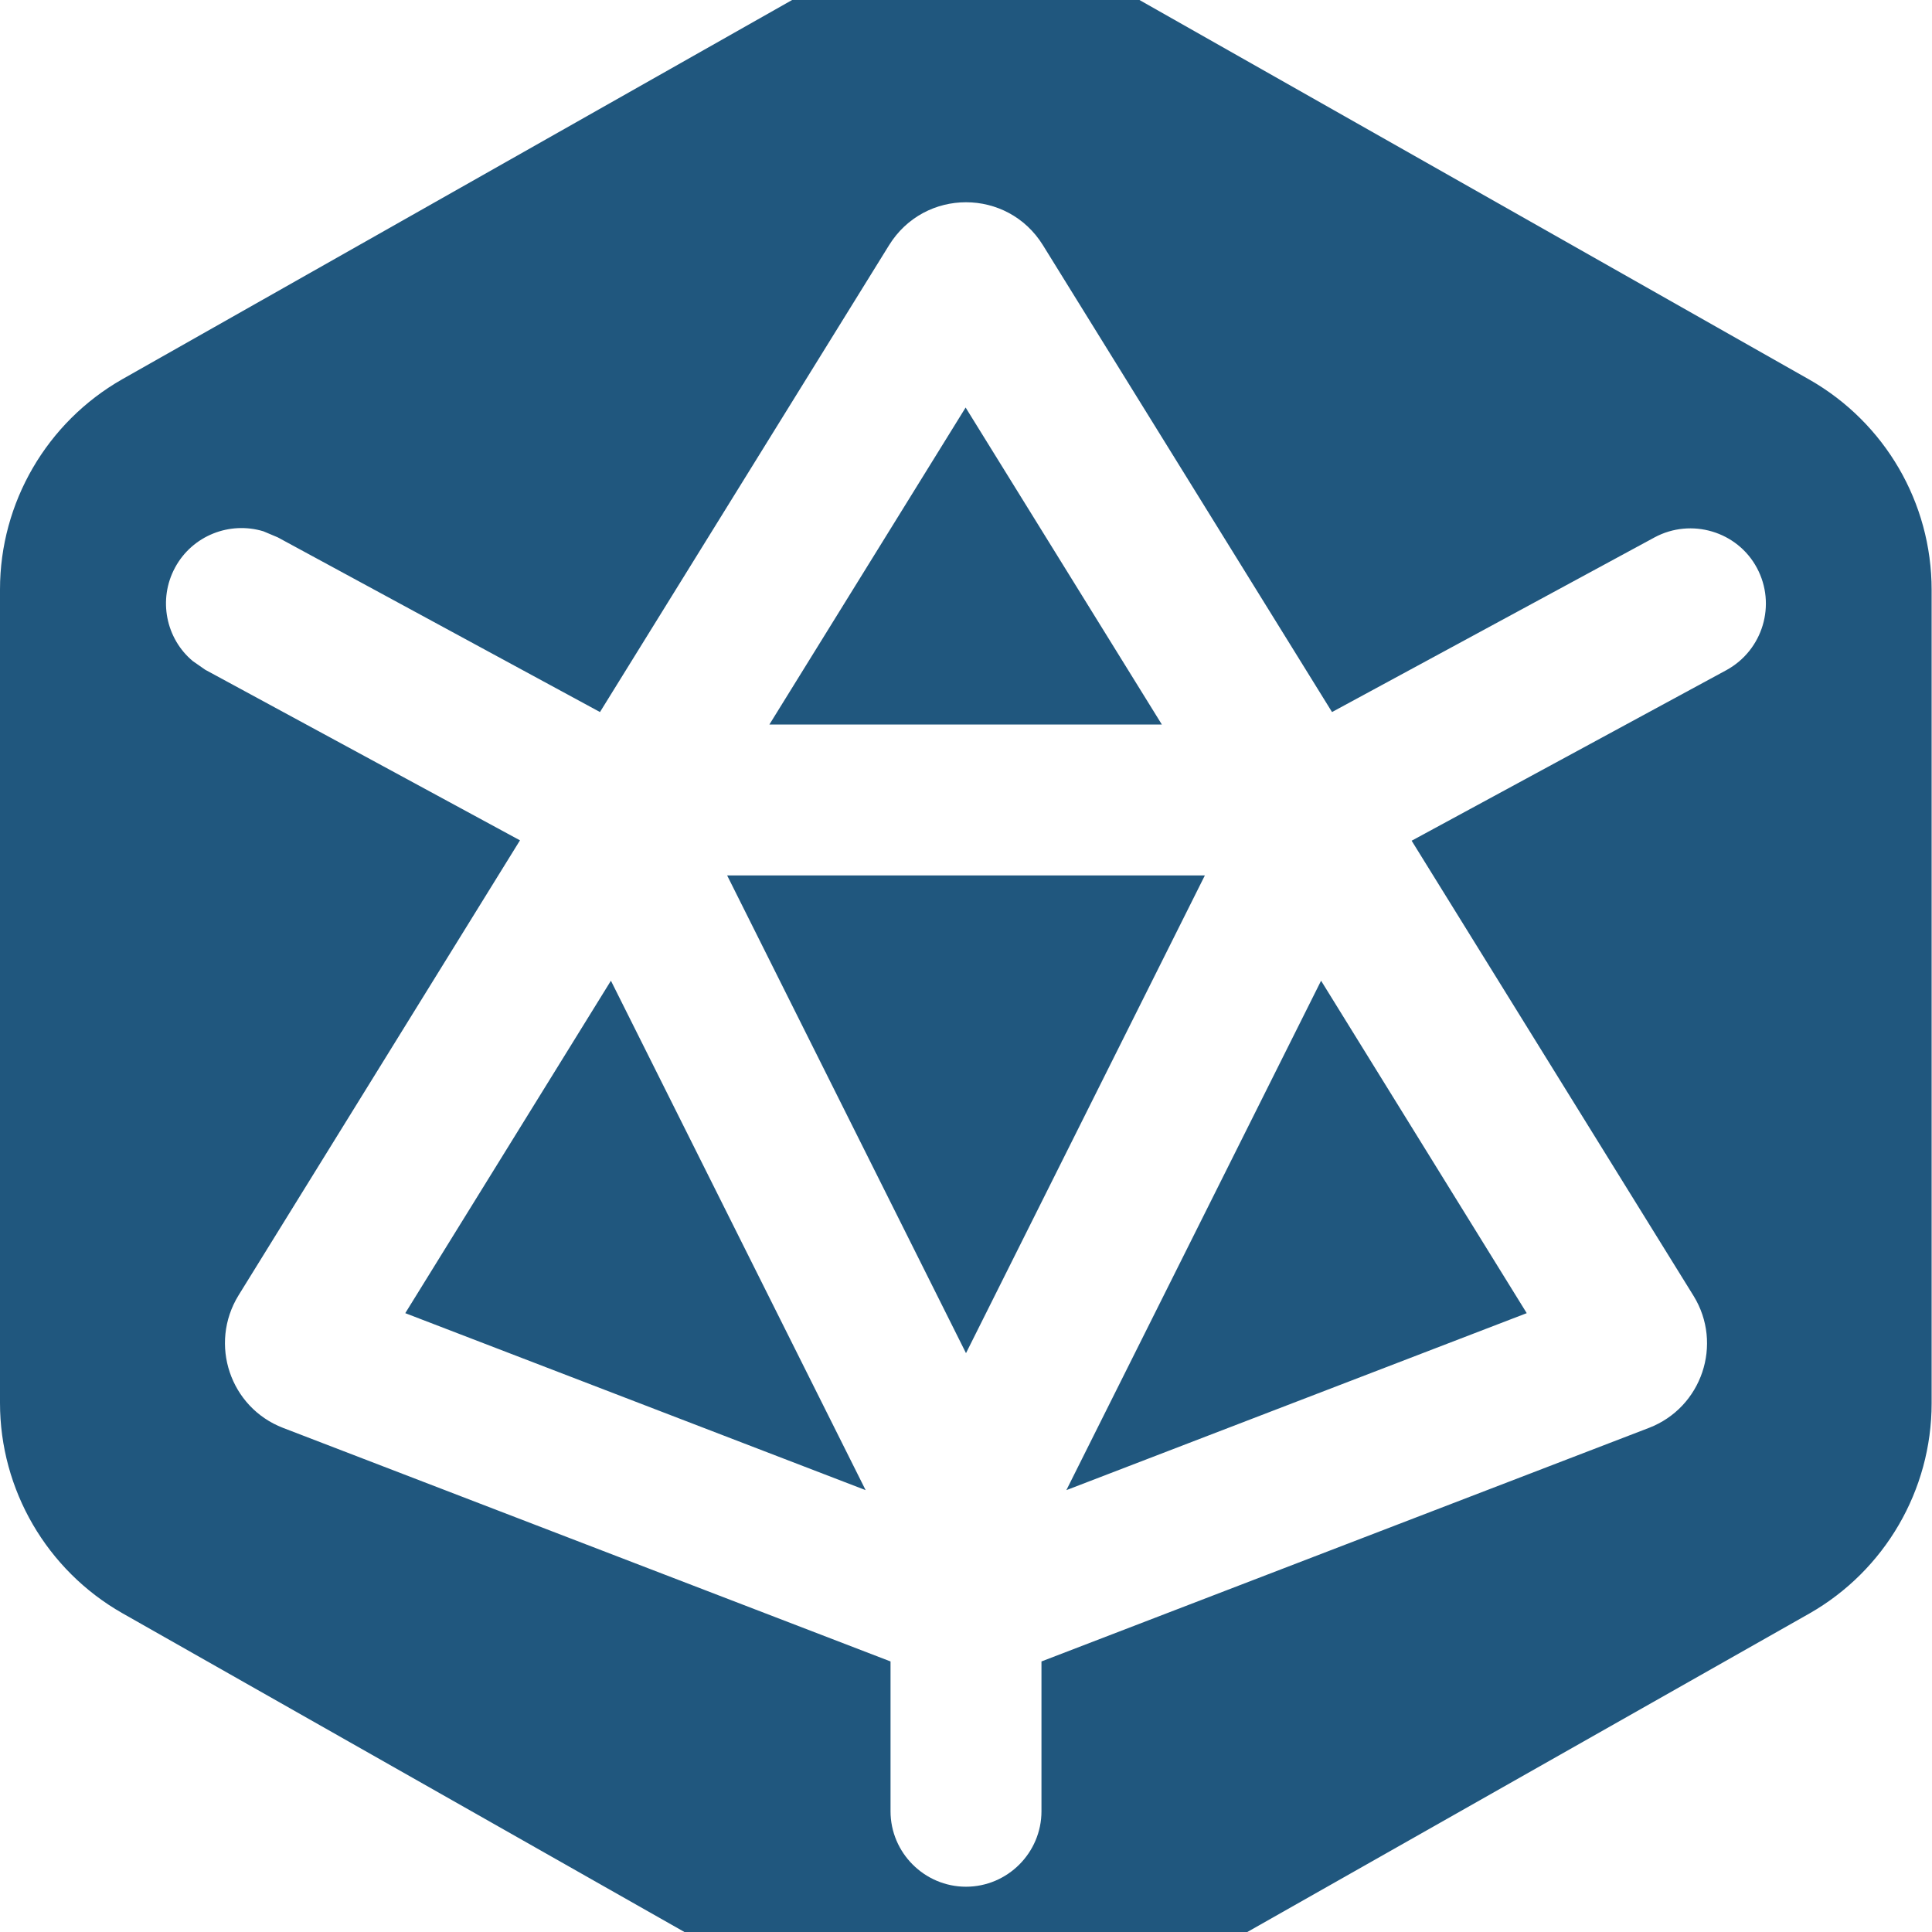
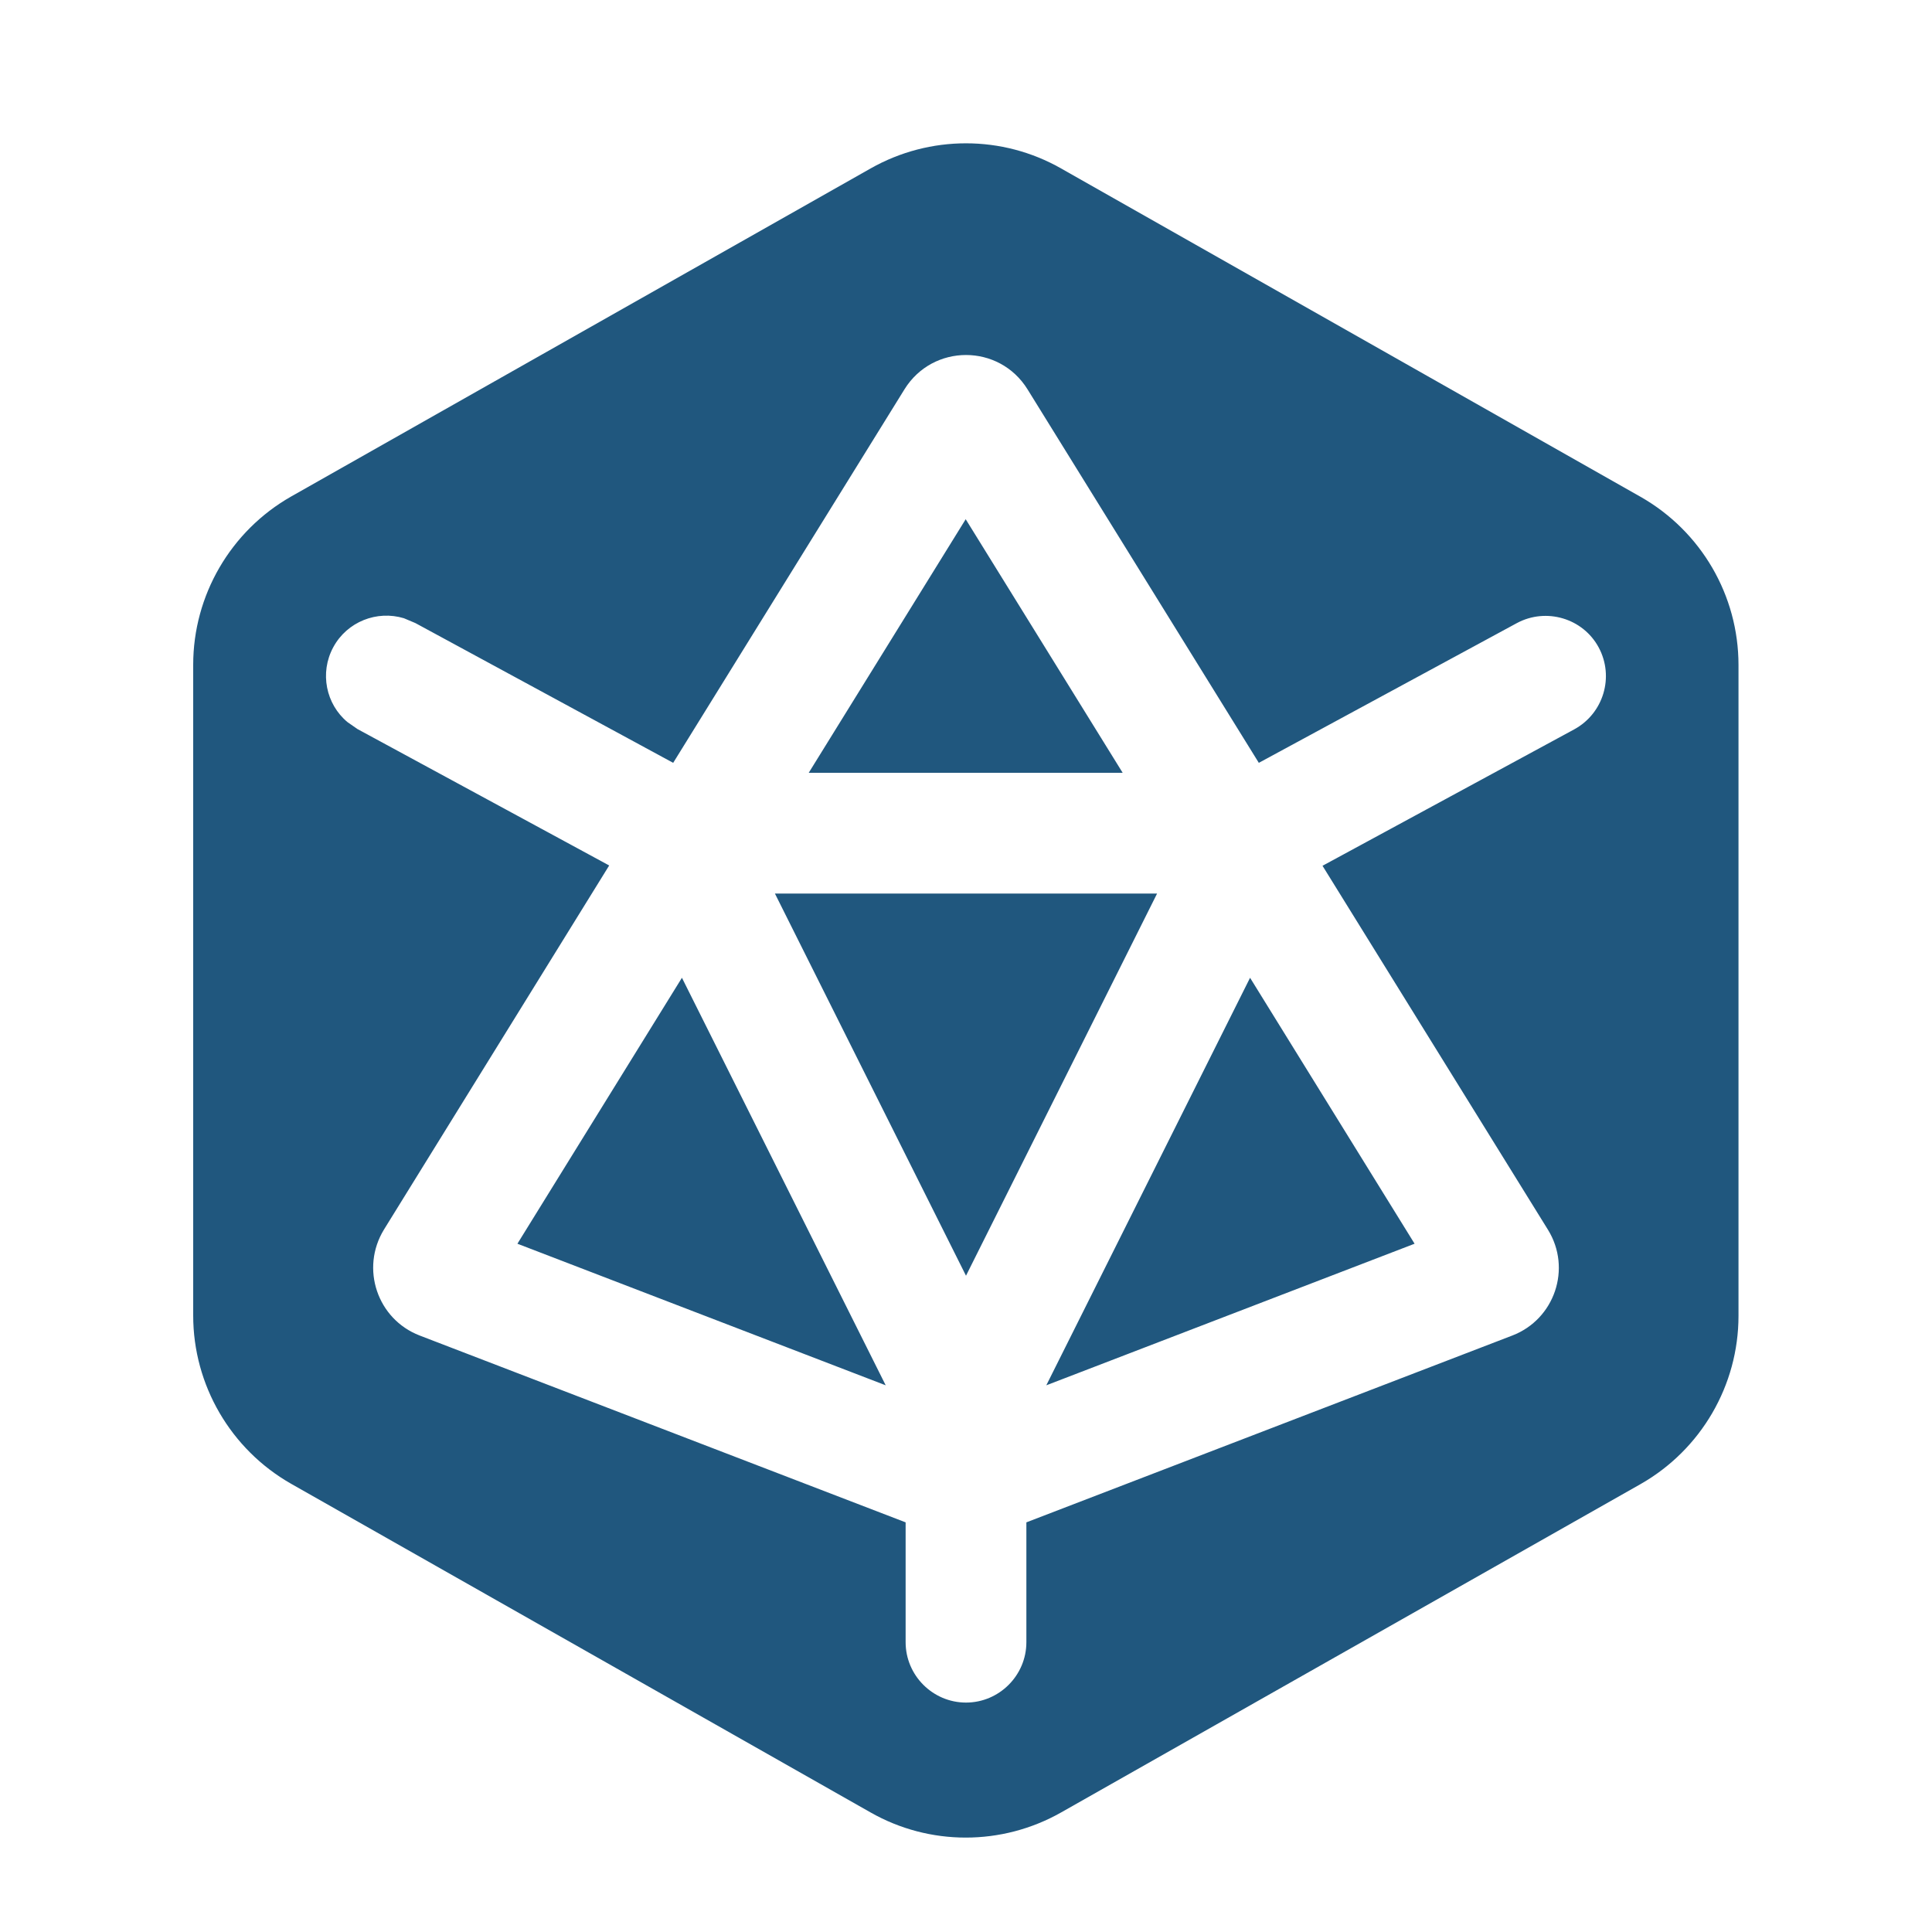
- <svg xmlns="http://www.w3.org/2000/svg" viewBox="0 0 512 512">
+ <svg xmlns="http://www.w3.org/2000/svg" viewBox="-64 -64 640 640">
  <path fill="rgb(32, 87, 126)" d="M224.4-8.2c19.6-11.1 43.6-11.1 63.1 0l192 108.8c20 11.4 32.4 32.6 32.4 55.7l0 215.6c0 23-12.4 44.3-32.4 55.7l-192 108.8c-19.6 11.1-43.6 11.1-63.1 0L32.4 427.5C12.4 416.1 0 394.8 0 371.8L0 156.2c0-23 12.4-44.3 32.4-55.7L224.4-8.2zm52 73.2C267 49.8 245 49.8 235.6 65l-76.6 123.7-85.4-46.3-3.8-1.6c-8.9-2.7-18.8 1.1-23.4 9.6s-2.4 18.9 4.7 24.8l3.3 2.3 83.4 45.2-74.6 120.6C55.3 356.2 61 373 75 378.4l161 61.9 0 39.7c0 11 9 20 20 20s20-9 20-20l0-39.7 161-61.9c14-5.4 19.7-22.2 11.8-35l-74.7-120.6 83.4-45.2c9.7-5.3 13.3-17.4 8.1-27.1s-17.4-13.3-27.1-8.1L353 188.7 276.4 65zm-47 329.9l-122-46.9 54.5-88.1 67.5 135zM404.6 348l-122 46.9 67.5-135 54.5 88.1zM319.3 232L256 358.6 192.7 232 319.3 232zM308 192l-104.1 0 52-84 52 84z" />
</svg>
